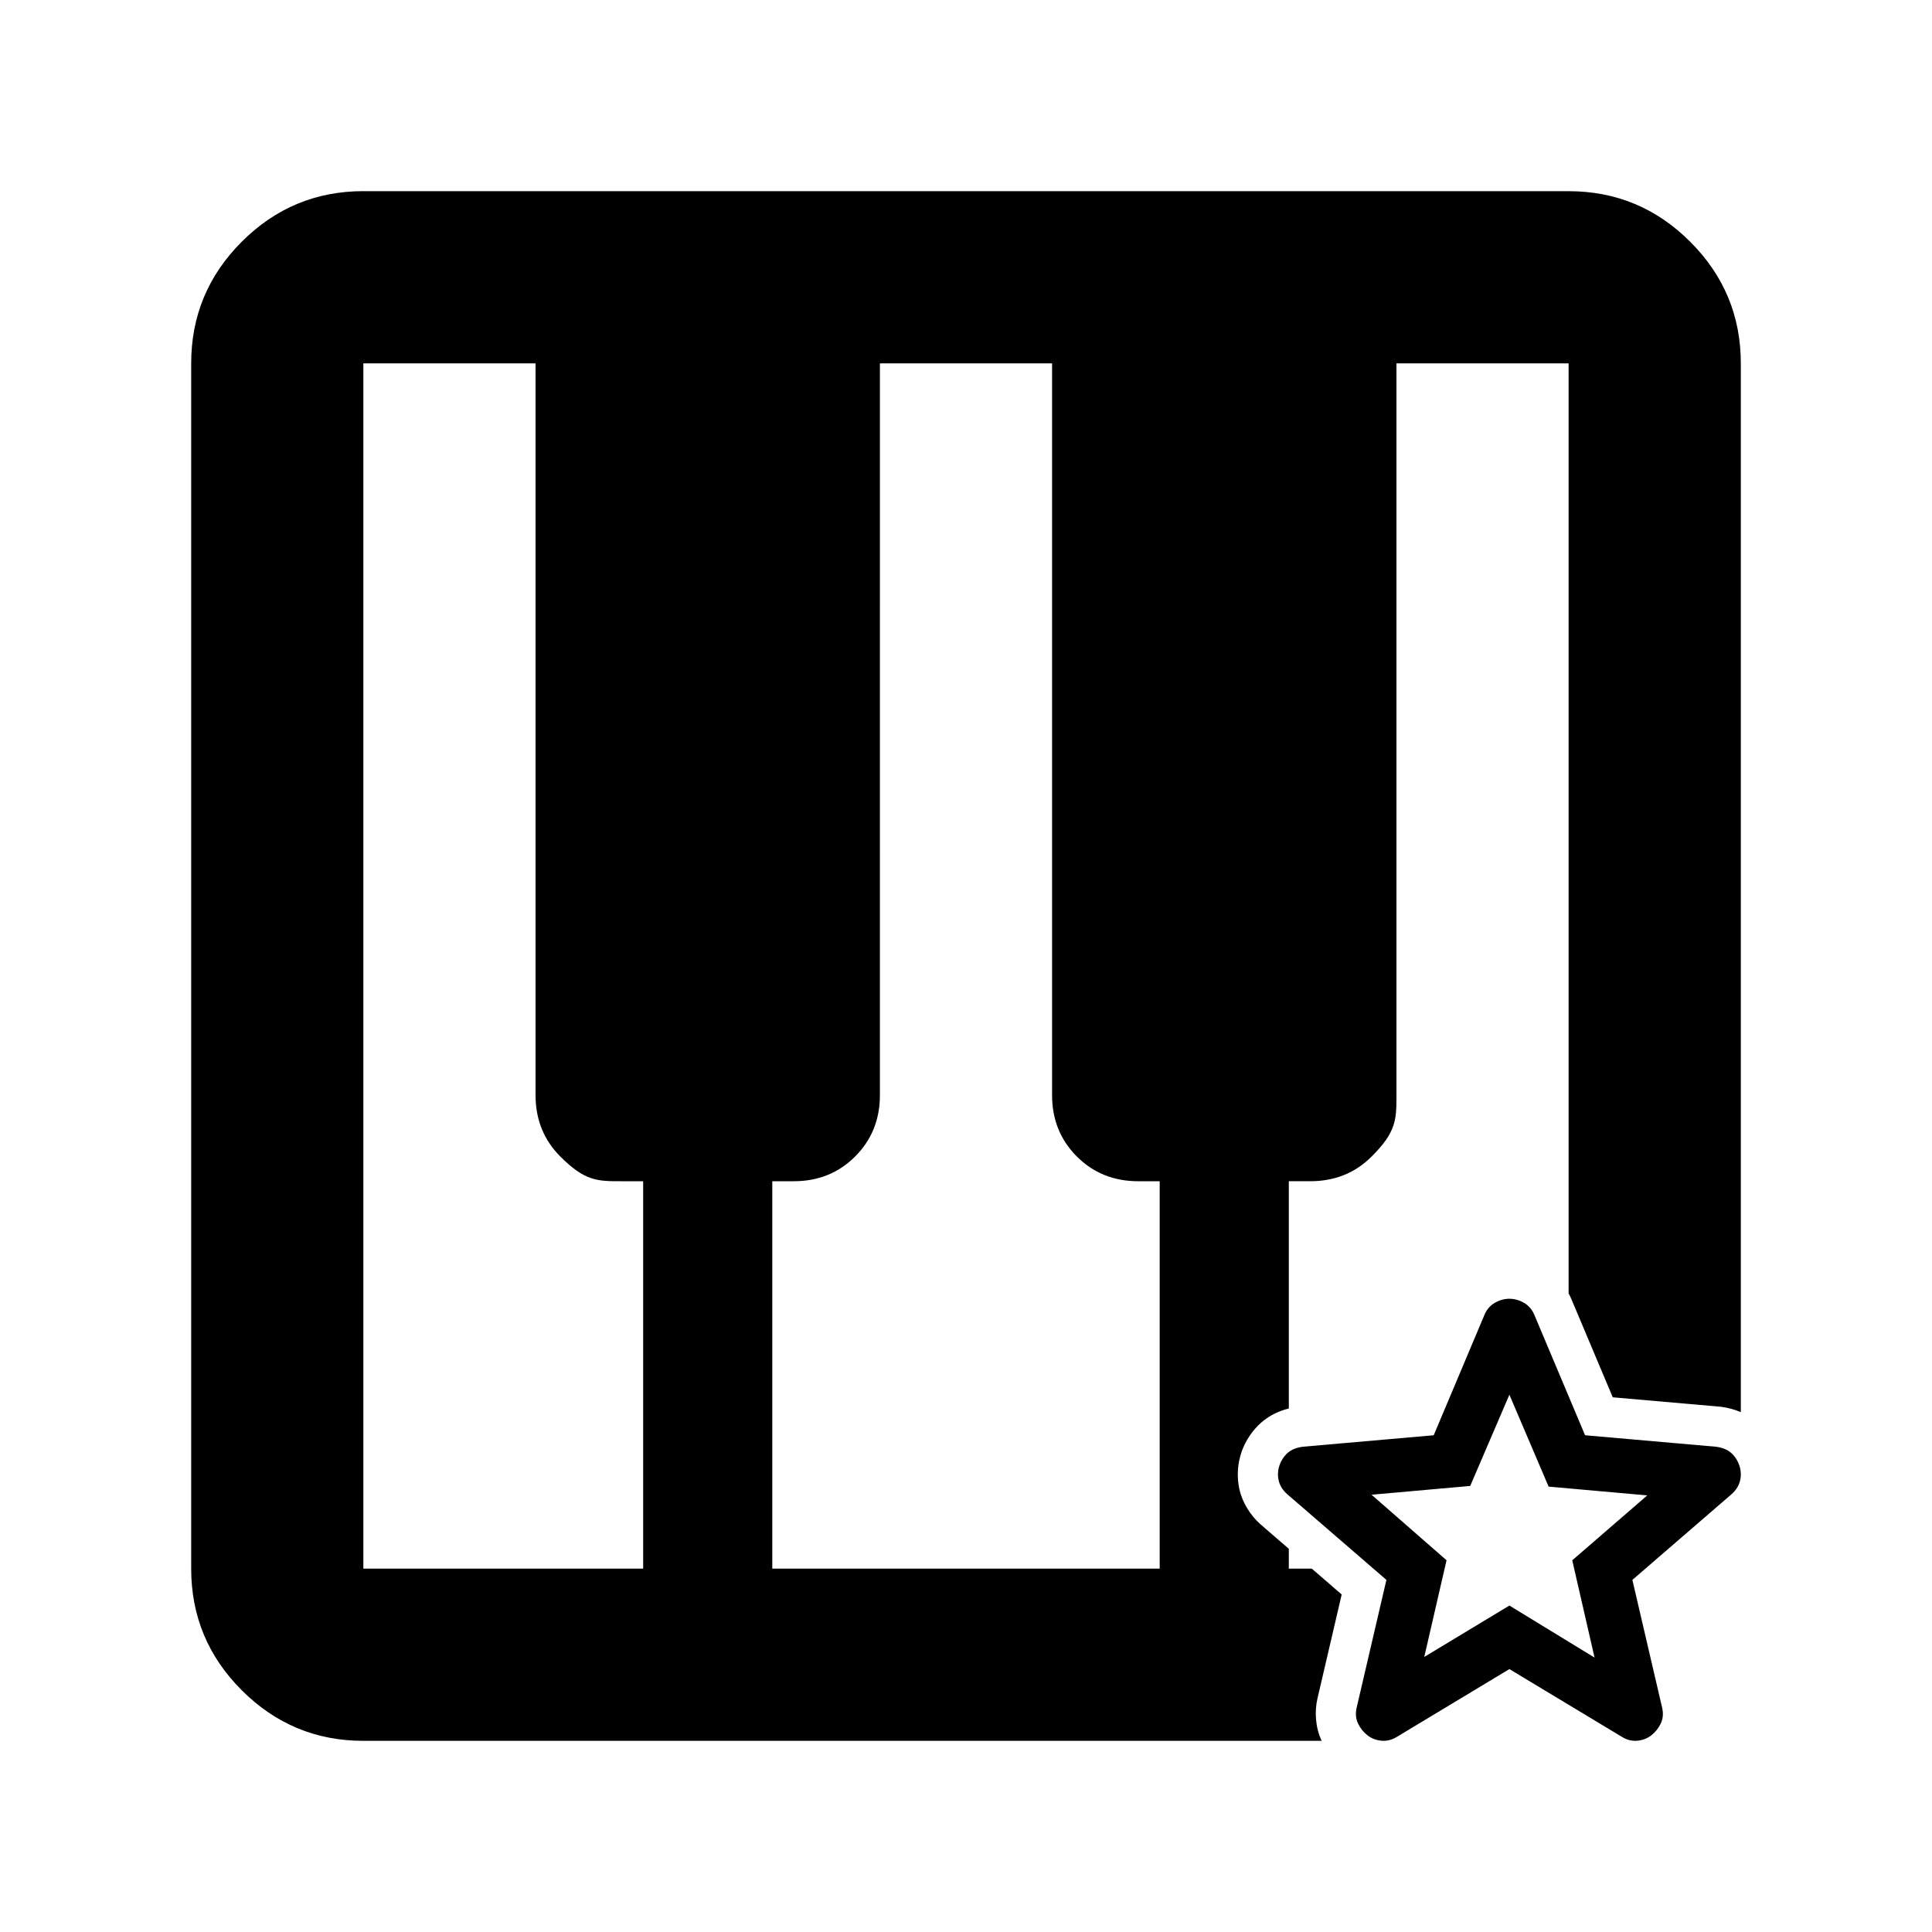
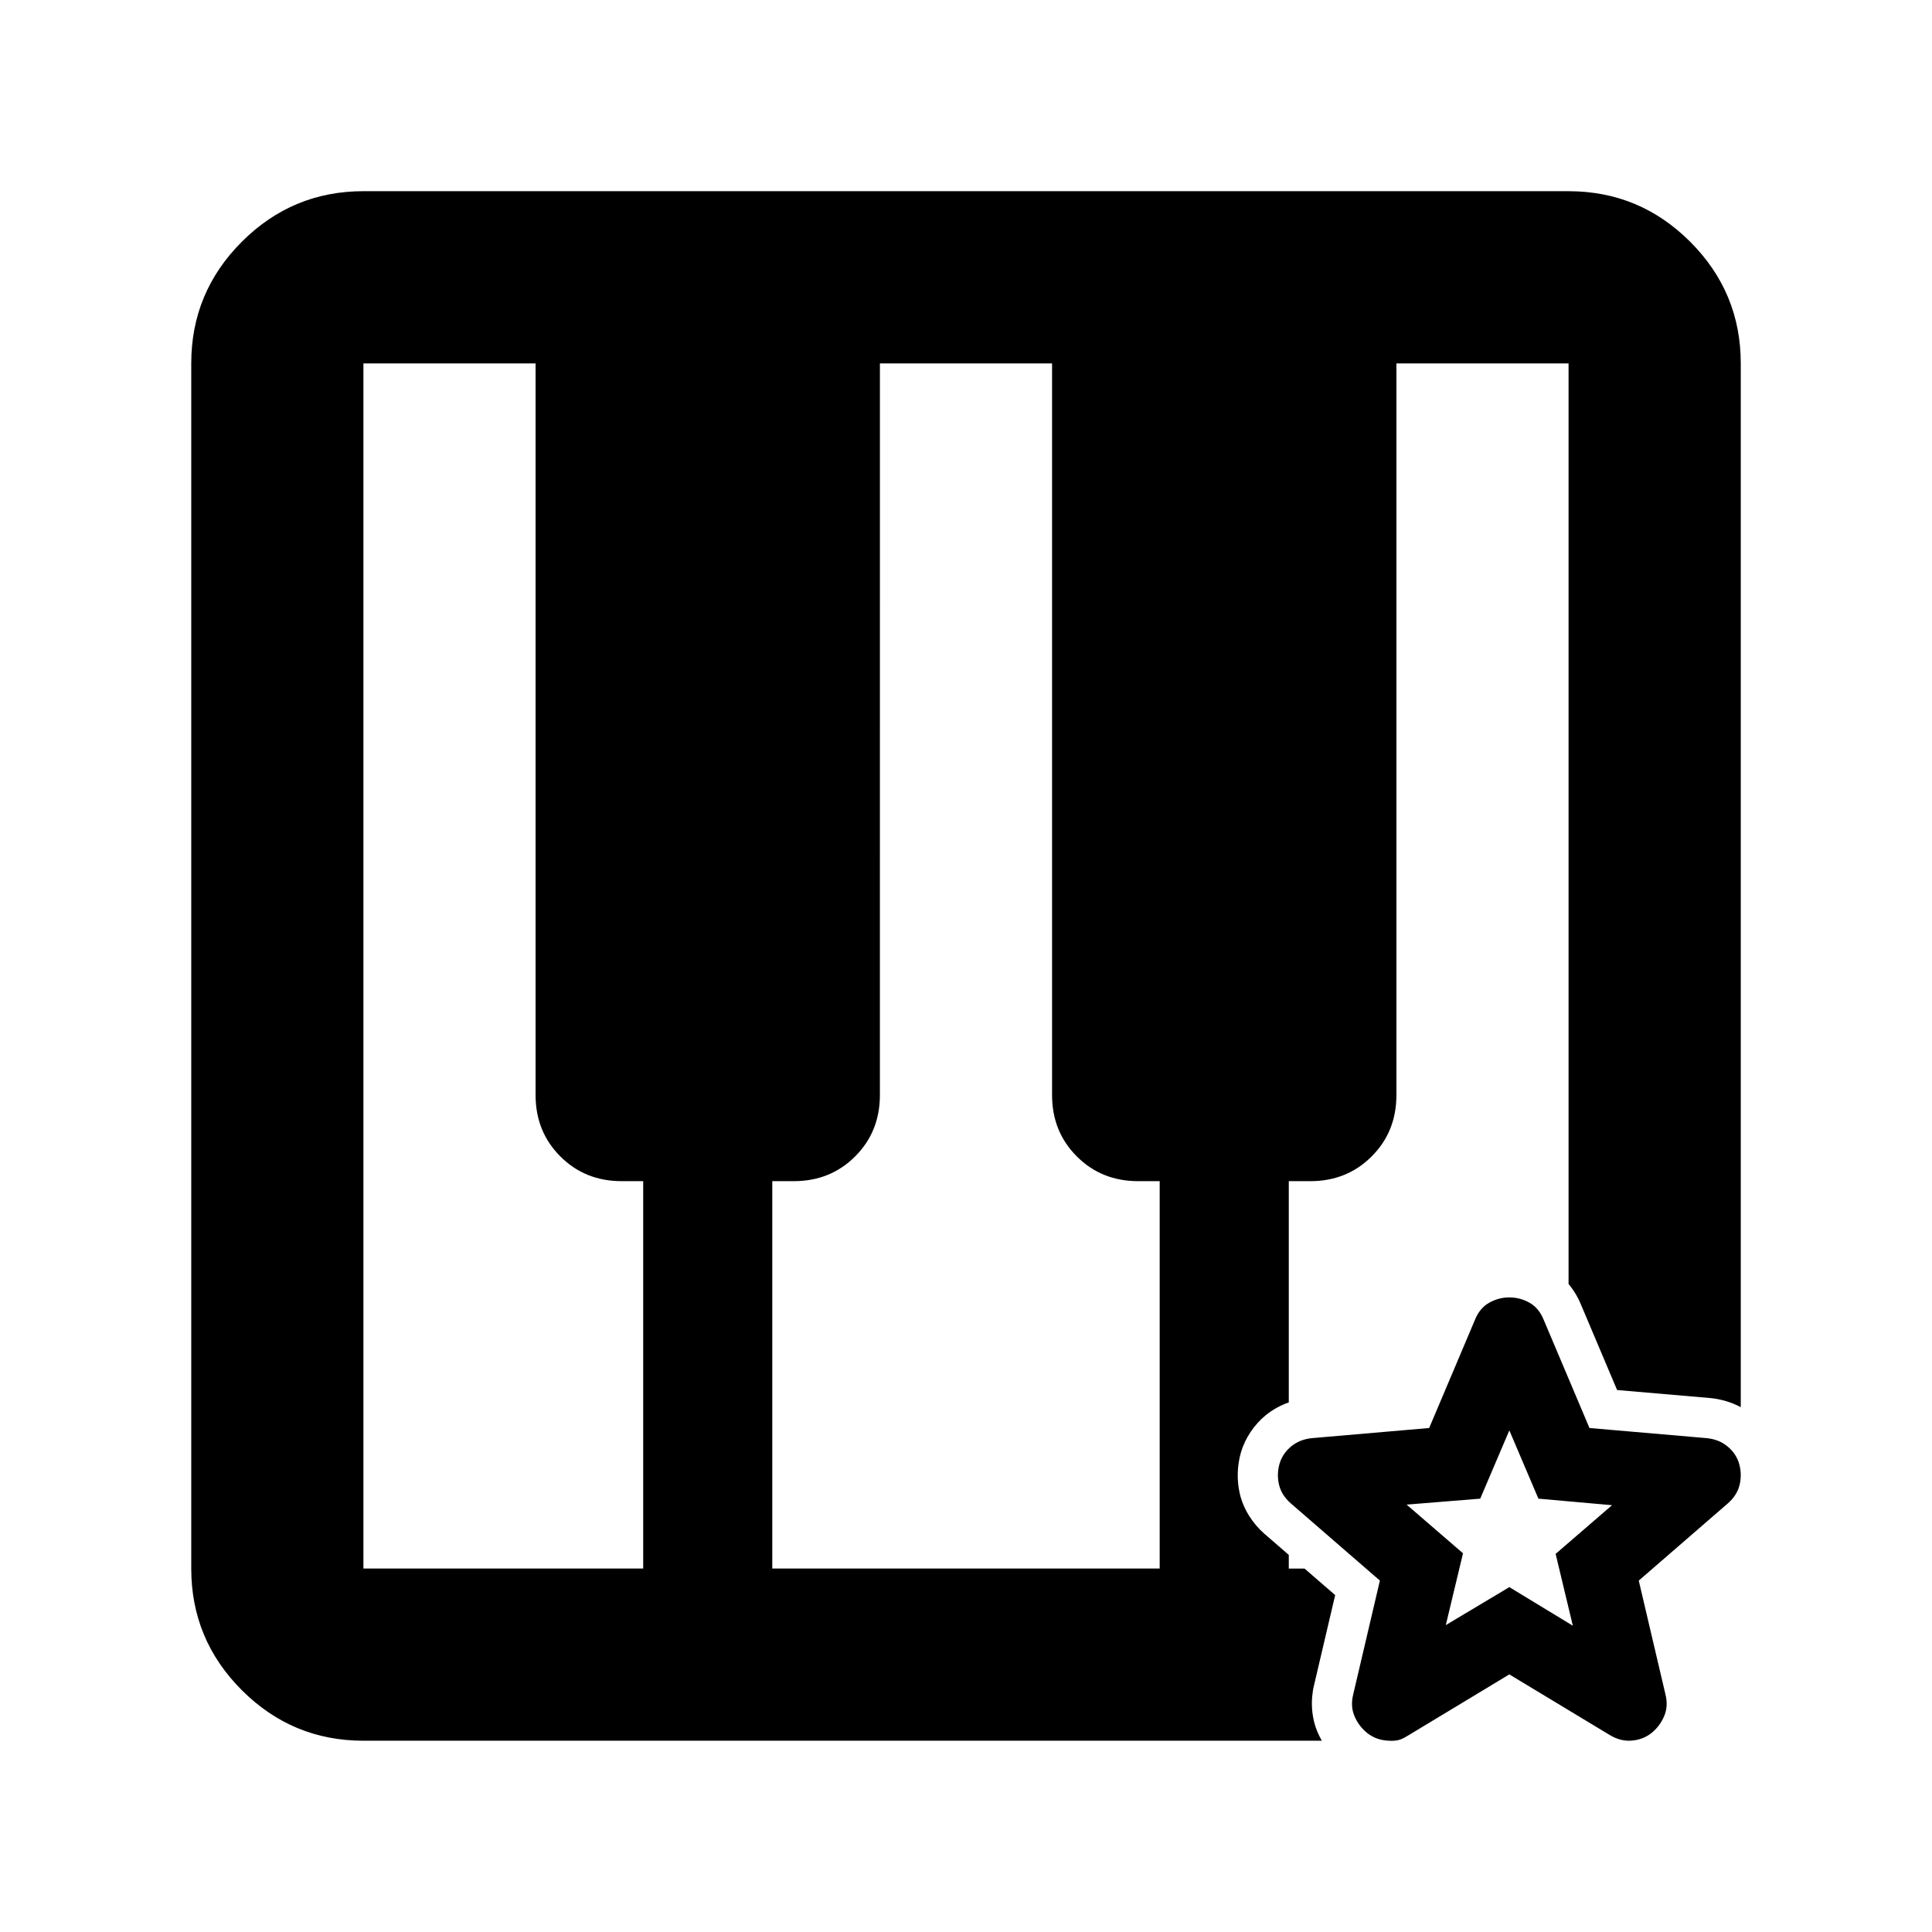
- <svg xmlns="http://www.w3.org/2000/svg" width="192" height="192" viewBox="0 0 192 192">
-   <path d="M36.111 18.996q-7.06.001-12.086 5.027Q19 29.05 19 36.11v119.78q-.002 7.06 5.025 12.086t12.086 5.026h95.236V173c-.633-1.33-.719-2.911-.422-4.198l.002-.003 2.408-10.342-2.97-2.567h-2.284v-1.972l-2.82-2.438-.031-.027c-.954-.86-1.771-2.115-2.072-3.5a6.9 6.9 0 0 1 .25-3.727 7 7 0 0 1 1.931-2.853c.842-.738 1.807-1.166 2.742-1.399v-22.586h2.14q3.636 0 6.097-2.459c2.46-2.459 2.459-3.673 2.459-6.097V36.11h17.11v92.432q.165.298.292.601l4.095 9.719 10.736.94.108.015c.61.087 1.253.249 1.883.518V36.115q.001-7.06-5.026-12.086Q162.948 19 155.89 19H36.11zm0 17.115h17.111v72.723q0 3.635 2.459 6.096c2.459 2.46 3.672 2.459 6.096 2.459h2.14v38.5H36.11V36.109zm51.334 0h17.109v72.723q0 3.635 2.46 6.096 2.46 2.46 6.097 2.459h2.138v38.5h-38.5v-38.5h2.139q3.636 0 6.096-2.46t2.46-6.095zm62.557 92.957q-.738 0-1.443.402-.706.403-1.041 1.21l-5.037 11.954-13.03 1.143q-.94.134-1.478.603a2.9 2.9 0 0 0-.805 1.21 2.7 2.7 0 0 0-.101 1.511q.168.772.84 1.377l9.873 8.53-2.956 12.692q-.201.874.135 1.579t.94 1.175q.605.471 1.41.537t1.545-.404l11.148-6.715 11.148 6.715q.738.472 1.545.404a2.6 2.6 0 0 0 1.41-.537q.605-.47.941-1.175t.133-1.579l-2.955-12.693 9.873-8.529q.672-.604.84-1.377a2.7 2.7 0 0 0-.102-1.512 2.9 2.9 0 0 0-.804-1.209q-.538-.47-1.479-.603l-13.029-1.143-5.037-11.955q-.335-.805-1.041-1.209a2.9 2.9 0 0 0-1.443-.402m0 9.537 3.897 9.133 9.804.873-7.455 6.45 2.217 9.669-8.463-5.172-8.46 5.106 2.214-9.606-7.453-6.514 9.805-.873z" />
+ <svg xmlns="http://www.w3.org/2000/svg" width="192" height="192">
+   <path d="M36.116 19q-7.06 0-12.085 5.027-5.025 5.026-5.025 12.085v119.77q0 7.059 5.025 12.085 5.027 5.024 12.085 5.024h95.249a8 8 0 0 1-.398-.785c-.662-1.498-.745-3.266-.37-4.77l2.09-8.916-3.043-2.637h-1.566v-1.358l-2.422-2.1-.008-.005c-1.143-1.002-2.095-2.435-2.45-4.03a8.25 8.25 0 0 1 .127-4.06c.42-1.43 1.326-2.746 2.436-3.666a7.6 7.6 0 0 1 2.317-1.294v-21.987h2.14q3.636 0 6.096-2.46 2.46-2.457 2.459-6.096V36.114h17.109v91.487a7.9 7.9 0 0 1 1.249 2.088l3.575 8.45 9.242.796.017.002c1.022.098 2.076.4 3.03.905V36.112q0-7.057-5.026-12.085-5.025-5.026-12.085-5.026zm0 17.114h17.11v72.715q0 3.635 2.459 6.096 2.46 2.459 6.094 2.457h2.141v38.498H36.116zm51.329 0h17.108v72.715q0 3.635 2.46 6.096 2.46 2.459 6.095 2.457h2.14v38.498h-38.5v-38.498h2.14q3.635 0 6.095-2.458 2.46-2.46 2.46-6.095zm62.551 92.821q-1.06 0-2.006.53-.944.53-1.416 1.712l-4.545 10.737-11.624 1.004q-1.237.118-2.092.826t-1.15 1.71a4.07 4.07 0 0 0-.061 2.065q.237 1.061 1.18 1.888l8.85 7.67-2.655 11.329q-.294 1.18.147 2.183a4.24 4.24 0 0 0 1.27 1.653q.826.648 1.947.738c1.12.089 1.475-.128 2.183-.56l9.971-6.02 9.973 6.02q1.062.648 2.183.56 1.122-.09 1.947-.738.826-.651 1.267-1.653.443-1.002.15-2.183l-2.657-11.33 8.851-7.669q.943-.826 1.18-1.888a4.07 4.07 0 0 0-.06-2.064q-.295-1.005-1.15-1.71-.855-.71-2.095-.827l-11.624-1.004-4.543-10.737q-.471-1.18-1.416-1.713a4 4 0 0 0-2.005-.529m0 13.215 2.89 6.785 7.316.65-5.605 4.837 1.71 7.14-6.311-3.835-6.314 3.775 1.71-7.138-5.604-4.837 7.316-.592z" />
</svg>
